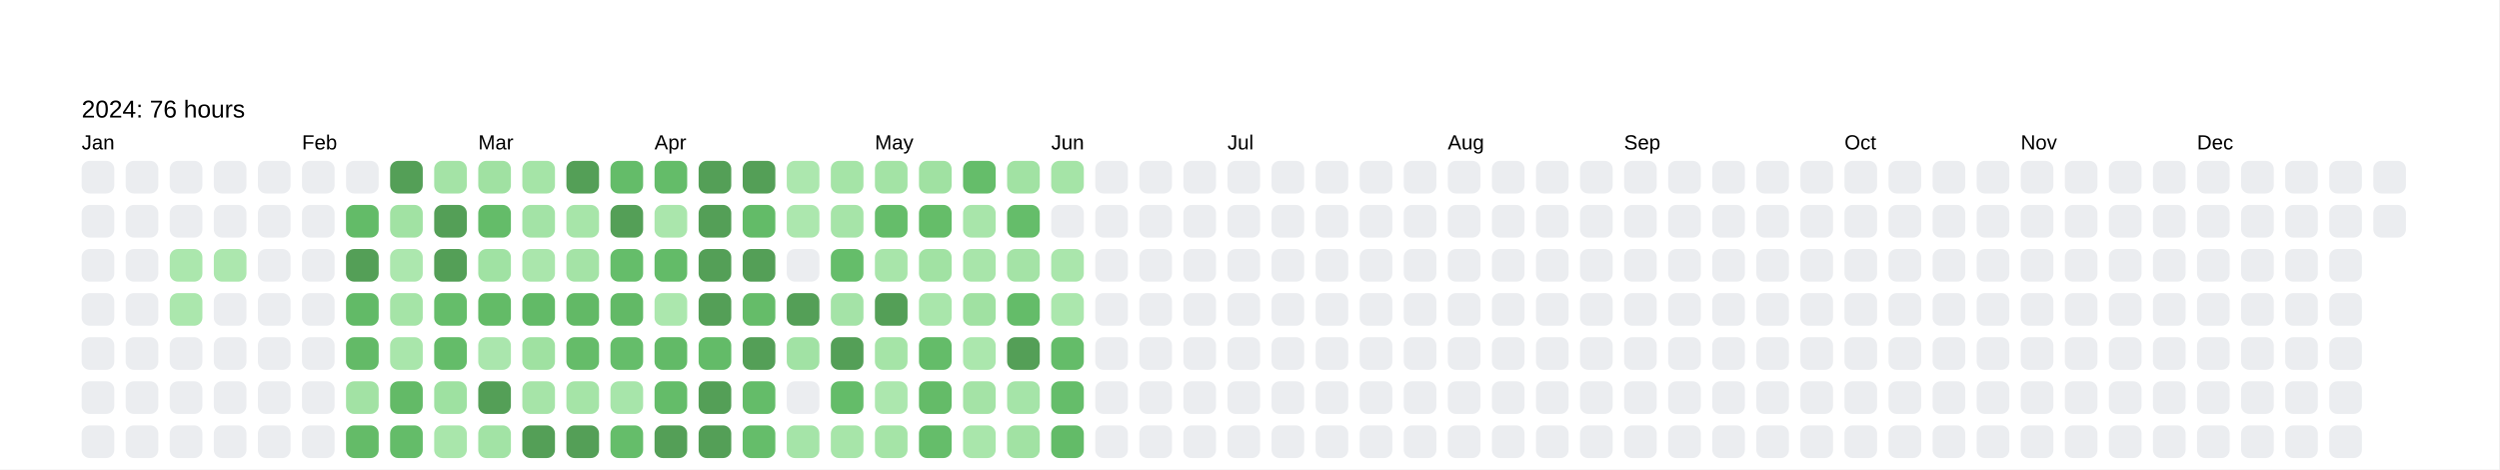
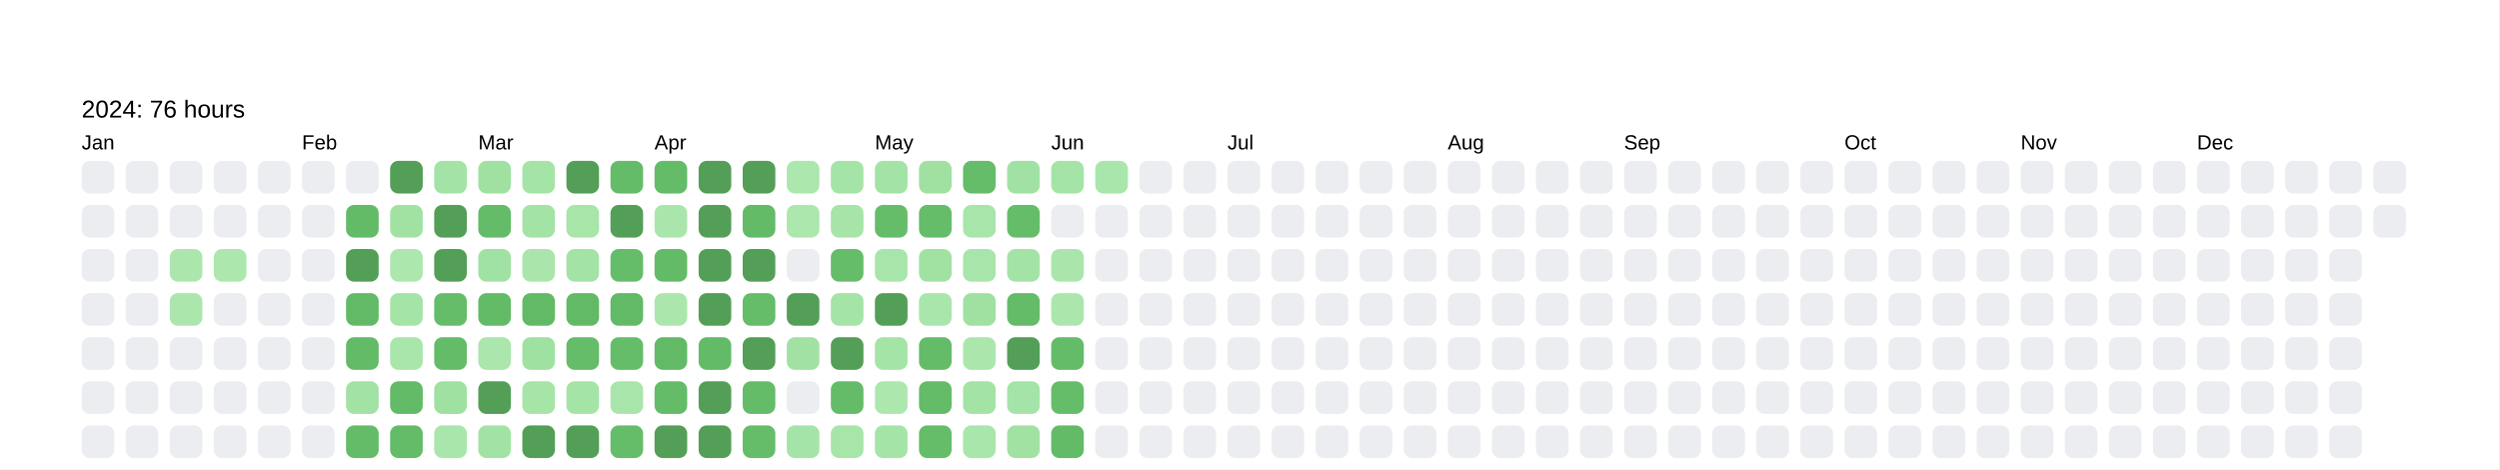
<svg xmlns="http://www.w3.org/2000/svg" baseProfile="full" height="57.5mm" version="1.1" viewBox="0,0,306.2,57.5" width="306.2mm">
  <defs />
  <rect fill="#FFFFFF" height="57.5" width="306.2" x="0" y="0" />
  <text fill="#000000" style="font-size:6px; font-family:Arial; font-weight:bold;" x="10" y="10" />
  <text fill="#000000" style="font-size:3px; font-family:Arial;" x="10" y="14.4">2024: 76 hours</text>
  <text fill="#000000" style="font-size:2.5px; font-family:Arial" x="10" y="18.3">Jan</text>
  <rect fill="#EBEDF0" height="4" rx="1" ry="1" width="4" x="10" y="19.7" />
  <rect fill="#EBEDF0" height="4" rx="1" ry="1" width="4" x="10" y="25.1" />
  <rect fill="#EBEDF0" height="4" rx="1" ry="1" width="4" x="10" y="30.5" />
  <rect fill="#EBEDF0" height="4" rx="1" ry="1" width="4" x="10" y="35.9" />
  <rect fill="#EBEDF0" height="4" rx="1" ry="1" width="4" x="10" y="41.3" />
  <rect fill="#EBEDF0" height="4" rx="1" ry="1" width="4" x="10" y="46.7" />
  <rect fill="#EBEDF0" height="4" rx="1" ry="1" width="4" x="10" y="52.1" />
  <rect fill="#EBEDF0" height="4" rx="1" ry="1" width="4" x="15.4" y="19.7" />
  <rect fill="#EBEDF0" height="4" rx="1" ry="1" width="4" x="15.4" y="25.1" />
  <rect fill="#EBEDF0" height="4" rx="1" ry="1" width="4" x="15.4" y="30.5" />
  <rect fill="#EBEDF0" height="4" rx="1" ry="1" width="4" x="15.4" y="35.9" />
  <rect fill="#EBEDF0" height="4" rx="1" ry="1" width="4" x="15.4" y="41.3" />
  <rect fill="#EBEDF0" height="4" rx="1" ry="1" width="4" x="15.4" y="46.7" />
  <rect fill="#EBEDF0" height="4" rx="1" ry="1" width="4" x="15.4" y="52.1" />
  <rect fill="#EBEDF0" height="4" rx="1" ry="1" width="4" x="20.8" y="19.7" />
  <rect fill="#EBEDF0" height="4" rx="1" ry="1" width="4" x="20.8" y="25.1" />
  <rect fill="#abe7ad" height="4" rx="1" ry="1" width="4" x="20.8" y="30.5" />
  <rect fill="#abe7ad" height="4" rx="1" ry="1" width="4" x="20.8" y="35.9" />
  <rect fill="#EBEDF0" height="4" rx="1" ry="1" width="4" x="20.8" y="41.3" />
  <rect fill="#EBEDF0" height="4" rx="1" ry="1" width="4" x="20.8" y="46.7" />
  <rect fill="#EBEDF0" height="4" rx="1" ry="1" width="4" x="20.8" y="52.1" />
  <rect fill="#EBEDF0" height="4" rx="1" ry="1" width="4" x="26.2" y="19.7" />
  <rect fill="#EBEDF0" height="4" rx="1" ry="1" width="4" x="26.2" y="25.1" />
  <rect fill="#ace7ae" height="4" rx="1" ry="1" width="4" x="26.2" y="30.5" />
  <rect fill="#EBEDF0" height="4" rx="1" ry="1" width="4" x="26.2" y="35.9" />
  <rect fill="#EBEDF0" height="4" rx="1" ry="1" width="4" x="26.2" y="41.3" />
  <rect fill="#EBEDF0" height="4" rx="1" ry="1" width="4" x="26.2" y="46.7" />
  <rect fill="#EBEDF0" height="4" rx="1" ry="1" width="4" x="26.2" y="52.1" />
  <rect fill="#EBEDF0" height="4" rx="1" ry="1" width="4" x="31.6" y="19.7" />
  <rect fill="#EBEDF0" height="4" rx="1" ry="1" width="4" x="31.6" y="25.1" />
  <rect fill="#EBEDF0" height="4" rx="1" ry="1" width="4" x="31.6" y="30.5" />
  <rect fill="#EBEDF0" height="4" rx="1" ry="1" width="4" x="31.6" y="35.9" />
  <rect fill="#EBEDF0" height="4" rx="1" ry="1" width="4" x="31.6" y="41.3" />
  <rect fill="#EBEDF0" height="4" rx="1" ry="1" width="4" x="31.6" y="46.7" />
  <rect fill="#EBEDF0" height="4" rx="1" ry="1" width="4" x="31.6" y="52.1" />
  <text fill="#000000" style="font-size:2.5px; font-family:Arial" x="37.0" y="18.3">Feb</text>
  <rect fill="#EBEDF0" height="4" rx="1" ry="1" width="4" x="37.0" y="19.7" />
  <rect fill="#EBEDF0" height="4" rx="1" ry="1" width="4" x="37.0" y="25.1" />
  <rect fill="#EBEDF0" height="4" rx="1" ry="1" width="4" x="37.0" y="30.5" />
  <rect fill="#EBEDF0" height="4" rx="1" ry="1" width="4" x="37.0" y="35.9" />
  <rect fill="#EBEDF0" height="4" rx="1" ry="1" width="4" x="37.0" y="41.3" />
  <rect fill="#EBEDF0" height="4" rx="1" ry="1" width="4" x="37.0" y="46.7" />
  <rect fill="#EBEDF0" height="4" rx="1" ry="1" width="4" x="37.0" y="52.1" />
  <rect fill="#EBEDF0" height="4" rx="1" ry="1" width="4" x="42.4" y="19.7" />
  <rect fill="#63bb68" height="4" rx="1" ry="1" width="4" x="42.4" y="25.1" />
  <rect fill="#549F57" height="4" rx="1" ry="1" width="4" x="42.4" y="30.5" />
  <rect fill="#62ba67" height="4" rx="1" ry="1" width="4" x="42.4" y="35.9" />
  <rect fill="#63ba67" height="4" rx="1" ry="1" width="4" x="42.4" y="41.3" />
  <rect fill="#a2e2a4" height="4" rx="1" ry="1" width="4" x="42.4" y="46.7" />
  <rect fill="#64bb68" height="4" rx="1" ry="1" width="4" x="42.4" y="52.1" />
  <rect fill="#549F57" height="4" rx="1" ry="1" width="4" x="47.8" y="19.7" />
  <rect fill="#a1e2a3" height="4" rx="1" ry="1" width="4" x="47.8" y="25.1" />
  <rect fill="#ace7ae" height="4" rx="1" ry="1" width="4" x="47.8" y="30.5" />
  <rect fill="#a5e4a7" height="4" rx="1" ry="1" width="4" x="47.8" y="35.9" />
  <rect fill="#a9e6ab" height="4" rx="1" ry="1" width="4" x="47.8" y="41.3" />
  <rect fill="#63ba67" height="4" rx="1" ry="1" width="4" x="47.8" y="46.7" />
  <rect fill="#64bc69" height="4" rx="1" ry="1" width="4" x="47.8" y="52.1" />
  <rect fill="#a4e3a6" height="4" rx="1" ry="1" width="4" x="53.2" y="19.7" />
  <rect fill="#549F57" height="4" rx="1" ry="1" width="4" x="53.2" y="25.1" />
  <rect fill="#549F57" height="4" rx="1" ry="1" width="4" x="53.2" y="30.5" />
  <rect fill="#65bd6a" height="4" rx="1" ry="1" width="4" x="53.2" y="35.9" />
  <rect fill="#64bc69" height="4" rx="1" ry="1" width="4" x="53.2" y="41.3" />
  <rect fill="#9ee1a1" height="4" rx="1" ry="1" width="4" x="53.2" y="46.7" />
  <rect fill="#a9e6ab" height="4" rx="1" ry="1" width="4" x="53.2" y="52.1" />
  <text fill="#000000" style="font-size:2.5px; font-family:Arial" x="58.6" y="18.3">Mar</text>
  <rect fill="#a0e1a2" height="4" rx="1" ry="1" width="4" x="58.6" y="19.7" />
  <rect fill="#64bc69" height="4" rx="1" ry="1" width="4" x="58.6" y="25.1" />
  <rect fill="#a0e2a3" height="4" rx="1" ry="1" width="4" x="58.6" y="30.5" />
  <rect fill="#63bb67" height="4" rx="1" ry="1" width="4" x="58.6" y="35.9" />
-   <rect fill="#aae6ad" height="4" rx="1" ry="1" width="4" x="58.6" y="41.3" />
+   <rect fill="#abe6ad" height="4" rx="1" ry="1" width="4" x="58.6" y="41.3" />
  <rect fill="#549F57" height="4" rx="1" ry="1" width="4" x="58.6" y="46.7" />
  <rect fill="#a2e3a5" height="4" rx="1" ry="1" width="4" x="58.6" y="52.1" />
  <rect fill="#a5e4a7" height="4" rx="1" ry="1" width="4" x="64" y="19.7" />
  <rect fill="#a3e3a6" height="4" rx="1" ry="1" width="4" x="64" y="25.1" />
  <rect fill="#aae6ac" height="4" rx="1" ry="1" width="4" x="64" y="30.5" />
  <rect fill="#62ba67" height="4" rx="1" ry="1" width="4" x="64" y="35.9" />
  <rect fill="#9fe1a1" height="4" rx="1" ry="1" width="4" x="64" y="41.3" />
  <rect fill="#a6e4a8" height="4" rx="1" ry="1" width="4" x="64" y="46.7" />
  <rect fill="#549F57" height="4" rx="1" ry="1" width="4" x="64" y="52.1" />
  <rect fill="#549F57" height="4" rx="1" ry="1" width="4" x="69.4" y="19.7" />
  <rect fill="#a7e5a9" height="4" rx="1" ry="1" width="4" x="69.4" y="25.1" />
  <rect fill="#a4e3a6" height="4" rx="1" ry="1" width="4" x="69.4" y="30.5" />
  <rect fill="#62b966" height="4" rx="1" ry="1" width="4" x="69.4" y="35.9" />
  <rect fill="#65bc69" height="4" rx="1" ry="1" width="4" x="69.4" y="41.3" />
  <rect fill="#a5e4a7" height="4" rx="1" ry="1" width="4" x="69.4" y="46.7" />
  <rect fill="#549F57" height="4" rx="1" ry="1" width="4" x="69.4" y="52.1" />
  <rect fill="#64bc69" height="4" rx="1" ry="1" width="4" x="74.8" y="19.7" />
  <rect fill="#549F57" height="4" rx="1" ry="1" width="4" x="74.8" y="25.1" />
  <rect fill="#65bd6a" height="4" rx="1" ry="1" width="4" x="74.8" y="30.5" />
  <rect fill="#62b966" height="4" rx="1" ry="1" width="4" x="74.8" y="35.9" />
  <rect fill="#65bd6a" height="4" rx="1" ry="1" width="4" x="74.8" y="41.3" />
-   <rect fill="#a7e5aa" height="4" rx="1" ry="1" width="4" x="74.8" y="46.7" />
+   <rect fill="#a8e5aa" height="4" rx="1" ry="1" width="4" x="74.8" y="46.7" />
  <rect fill="#65bd6a" height="4" rx="1" ry="1" width="4" x="74.8" y="52.1" />
  <text fill="#000000" style="font-size:2.5px; font-family:Arial" x="80.2" y="18.3">Apr</text>
  <rect fill="#64bc69" height="4" rx="1" ry="1" width="4" x="80.2" y="19.7" />
  <rect fill="#aae6ac" height="4" rx="1" ry="1" width="4" x="80.2" y="25.1" />
  <rect fill="#63bb68" height="4" rx="1" ry="1" width="4" x="80.2" y="30.5" />
  <rect fill="#abe7ad" height="4" rx="1" ry="1" width="4" x="80.2" y="35.9" />
  <rect fill="#62ba67" height="4" rx="1" ry="1" width="4" x="80.2" y="41.3" />
  <rect fill="#64bc69" height="4" rx="1" ry="1" width="4" x="80.2" y="46.7" />
  <rect fill="#549F57" height="4" rx="1" ry="1" width="4" x="80.2" y="52.1" />
  <rect fill="#549F57" height="4" rx="1" ry="1" width="4" x="85.6" y="19.7" />
  <rect fill="#549F57" height="4" rx="1" ry="1" width="4" x="85.6" y="25.1" />
  <rect fill="#549F57" height="4" rx="1" ry="1" width="4" x="85.6" y="30.5" />
  <rect fill="#549F57" height="4" rx="1" ry="1" width="4" x="85.6" y="35.9" />
  <rect fill="#63bb68" height="4" rx="1" ry="1" width="4" x="85.6" y="41.3" />
  <rect fill="#549F57" height="4" rx="1" ry="1" width="4" x="85.6" y="46.7" />
  <rect fill="#549F57" height="4" rx="1" ry="1" width="4" x="85.6" y="52.1" />
  <rect fill="#549F57" height="4" rx="1" ry="1" width="4" x="91" y="19.7" />
  <rect fill="#63bb68" height="4" rx="1" ry="1" width="4" x="91" y="25.1" />
  <rect fill="#549F57" height="4" rx="1" ry="1" width="4" x="91" y="30.5" />
  <rect fill="#65bc69" height="4" rx="1" ry="1" width="4" x="91" y="35.9" />
  <rect fill="#549F57" height="4" rx="1" ry="1" width="4" x="91" y="41.3" />
  <rect fill="#64bc69" height="4" rx="1" ry="1" width="4" x="91" y="46.7" />
  <rect fill="#65bd6a" height="4" rx="1" ry="1" width="4" x="91" y="52.1" />
  <rect fill="#ace7ae" height="4" rx="1" ry="1" width="4" x="96.4" y="19.7" />
  <rect fill="#ace7ae" height="4" rx="1" ry="1" width="4" x="96.4" y="25.1" />
  <rect fill="#EBEDF0" height="4" rx="1" ry="1" width="4" x="96.4" y="30.5" />
  <rect fill="#549F57" height="4" rx="1" ry="1" width="4" x="96.4" y="35.9" />
  <rect fill="#a1e2a4" height="4" rx="1" ry="1" width="4" x="96.4" y="41.3" />
  <rect fill="#EBEDF0" height="4" rx="1" ry="1" width="4" x="96.4" y="46.7" />
  <rect fill="#a5e4a8" height="4" rx="1" ry="1" width="4" x="96.4" y="52.1" />
  <rect fill="#a5e4a7" height="4" rx="1" ry="1" width="4" x="101.8" y="19.7" />
  <rect fill="#a6e4a8" height="4" rx="1" ry="1" width="4" x="101.8" y="25.1" />
  <rect fill="#65bd6a" height="4" rx="1" ry="1" width="4" x="101.8" y="30.5" />
-   <rect fill="#a4e3a7" height="4" rx="1" ry="1" width="4" x="101.8" y="35.9" />
+   <rect fill="#a4e4a7" height="4" rx="1" ry="1" width="4" x="101.8" y="35.9" />
  <rect fill="#549F57" height="4" rx="1" ry="1" width="4" x="101.8" y="41.3" />
  <rect fill="#64bc69" height="4" rx="1" ry="1" width="4" x="101.8" y="46.7" />
  <rect fill="#a7e5a9" height="4" rx="1" ry="1" width="4" x="101.8" y="52.1" />
  <text fill="#000000" style="font-size:2.5px; font-family:Arial" x="107.2" y="18.3">May</text>
  <rect fill="#a3e3a5" height="4" rx="1" ry="1" width="4" x="107.2" y="19.7" />
  <rect fill="#65bd6a" height="4" rx="1" ry="1" width="4" x="107.2" y="25.1" />
  <rect fill="#a8e5aa" height="4" rx="1" ry="1" width="4" x="107.2" y="30.5" />
  <rect fill="#549F57" height="4" rx="1" ry="1" width="4" x="107.2" y="35.9" />
  <rect fill="#a5e4a7" height="4" rx="1" ry="1" width="4" x="107.2" y="41.3" />
  <rect fill="#ace7ae" height="4" rx="1" ry="1" width="4" x="107.2" y="46.7" />
  <rect fill="#a5e4a7" height="4" rx="1" ry="1" width="4" x="107.2" y="52.1" />
  <rect fill="#a0e1a2" height="4" rx="1" ry="1" width="4" x="112.6" y="19.7" />
  <rect fill="#65bd69" height="4" rx="1" ry="1" width="4" x="112.6" y="25.1" />
  <rect fill="#a1e2a3" height="4" rx="1" ry="1" width="4" x="112.6" y="30.5" />
  <rect fill="#a9e6ab" height="4" rx="1" ry="1" width="4" x="112.6" y="35.9" />
  <rect fill="#64bc69" height="4" rx="1" ry="1" width="4" x="112.6" y="41.3" />
  <rect fill="#64bb68" height="4" rx="1" ry="1" width="4" x="112.6" y="46.7" />
  <rect fill="#65bd6a" height="4" rx="1" ry="1" width="4" x="112.6" y="52.1" />
  <rect fill="#65bd6a" height="4" rx="1" ry="1" width="4" x="118" y="19.7" />
-   <rect fill="#a8e5aa" height="4" rx="1" ry="1" width="4" x="118" y="25.1" />
+   <rect fill="#a8e5ab" height="4" rx="1" ry="1" width="4" x="118" y="25.1" />
  <rect fill="#a8e5aa" height="4" rx="1" ry="1" width="4" x="118" y="30.5" />
  <rect fill="#a0e1a2" height="4" rx="1" ry="1" width="4" x="118" y="35.9" />
  <rect fill="#abe7ad" height="4" rx="1" ry="1" width="4" x="118" y="41.3" />
  <rect fill="#a4e3a6" height="4" rx="1" ry="1" width="4" x="118" y="46.7" />
  <rect fill="#a9e6ab" height="4" rx="1" ry="1" width="4" x="118" y="52.1" />
-   <rect fill="#a1e2a3" height="4" rx="1" ry="1" width="4" x="123.4" y="19.7" />
+   <rect fill="#a1e2a4" height="4" rx="1" ry="1" width="4" x="123.4" y="19.7" />
  <rect fill="#65bd6a" height="4" rx="1" ry="1" width="4" x="123.4" y="25.1" />
  <rect fill="#a4e3a6" height="4" rx="1" ry="1" width="4" x="123.4" y="30.5" />
  <rect fill="#64bc69" height="4" rx="1" ry="1" width="4" x="123.4" y="35.9" />
  <rect fill="#549F57" height="4" rx="1" ry="1" width="4" x="123.4" y="41.3" />
  <rect fill="#a5e4a8" height="4" rx="1" ry="1" width="4" x="123.4" y="46.7" />
  <rect fill="#a1e2a3" height="4" rx="1" ry="1" width="4" x="123.4" y="52.1" />
  <text fill="#000000" style="font-size:2.5px; font-family:Arial" x="128.8" y="18.3">Jun</text>
  <rect fill="#a5e4a7" height="4" rx="1" ry="1" width="4" x="128.8" y="19.7" />
  <rect fill="#EBEDF0" height="4" rx="1" ry="1" width="4" x="128.8" y="25.1" />
  <rect fill="#aae6ac" height="4" rx="1" ry="1" width="4" x="128.8" y="30.5" />
  <rect fill="#abe7ad" height="4" rx="1" ry="1" width="4" x="128.8" y="35.9" />
  <rect fill="#64bc69" height="4" rx="1" ry="1" width="4" x="128.8" y="41.3" />
  <rect fill="#65bd6a" height="4" rx="1" ry="1" width="4" x="128.8" y="46.7" />
  <rect fill="#63bb68" height="4" rx="1" ry="1" width="4" x="128.8" y="52.1" />
-   <rect fill="#EBEDF0" height="4" rx="1" ry="1" width="4" x="134.2" y="19.7" />
+   <rect fill="#a9e6ab" height="4" rx="1" ry="1" width="4" x="134.2" y="19.7" />
  <rect fill="#EBEDF0" height="4" rx="1" ry="1" width="4" x="134.2" y="25.1" />
  <rect fill="#EBEDF0" height="4" rx="1" ry="1" width="4" x="134.2" y="30.5" />
  <rect fill="#EBEDF0" height="4" rx="1" ry="1" width="4" x="134.2" y="35.9" />
  <rect fill="#EBEDF0" height="4" rx="1" ry="1" width="4" x="134.2" y="41.3" />
  <rect fill="#EBEDF0" height="4" rx="1" ry="1" width="4" x="134.2" y="46.7" />
  <rect fill="#EBEDF0" height="4" rx="1" ry="1" width="4" x="134.2" y="52.1" />
  <rect fill="#EBEDF0" height="4" rx="1" ry="1" width="4" x="139.6" y="19.7" />
  <rect fill="#EBEDF0" height="4" rx="1" ry="1" width="4" x="139.6" y="25.1" />
  <rect fill="#EBEDF0" height="4" rx="1" ry="1" width="4" x="139.6" y="30.5" />
  <rect fill="#EBEDF0" height="4" rx="1" ry="1" width="4" x="139.6" y="35.9" />
  <rect fill="#EBEDF0" height="4" rx="1" ry="1" width="4" x="139.6" y="41.3" />
  <rect fill="#EBEDF0" height="4" rx="1" ry="1" width="4" x="139.6" y="46.7" />
  <rect fill="#EBEDF0" height="4" rx="1" ry="1" width="4" x="139.6" y="52.1" />
  <rect fill="#EBEDF0" height="4" rx="1" ry="1" width="4" x="145" y="19.7" />
  <rect fill="#EBEDF0" height="4" rx="1" ry="1" width="4" x="145" y="25.1" />
  <rect fill="#EBEDF0" height="4" rx="1" ry="1" width="4" x="145" y="30.5" />
  <rect fill="#EBEDF0" height="4" rx="1" ry="1" width="4" x="145" y="35.9" />
  <rect fill="#EBEDF0" height="4" rx="1" ry="1" width="4" x="145" y="41.3" />
  <rect fill="#EBEDF0" height="4" rx="1" ry="1" width="4" x="145" y="46.7" />
  <rect fill="#EBEDF0" height="4" rx="1" ry="1" width="4" x="145" y="52.1" />
  <text fill="#000000" style="font-size:2.5px; font-family:Arial" x="150.4" y="18.3">Jul</text>
  <rect fill="#EBEDF0" height="4" rx="1" ry="1" width="4" x="150.4" y="19.7" />
  <rect fill="#EBEDF0" height="4" rx="1" ry="1" width="4" x="150.4" y="25.1" />
  <rect fill="#EBEDF0" height="4" rx="1" ry="1" width="4" x="150.4" y="30.5" />
  <rect fill="#EBEDF0" height="4" rx="1" ry="1" width="4" x="150.4" y="35.9" />
  <rect fill="#EBEDF0" height="4" rx="1" ry="1" width="4" x="150.4" y="41.3" />
  <rect fill="#EBEDF0" height="4" rx="1" ry="1" width="4" x="150.4" y="46.7" />
  <rect fill="#EBEDF0" height="4" rx="1" ry="1" width="4" x="150.4" y="52.1" />
  <rect fill="#EBEDF0" height="4" rx="1" ry="1" width="4" x="155.8" y="19.7" />
  <rect fill="#EBEDF0" height="4" rx="1" ry="1" width="4" x="155.8" y="25.1" />
  <rect fill="#EBEDF0" height="4" rx="1" ry="1" width="4" x="155.8" y="30.5" />
  <rect fill="#EBEDF0" height="4" rx="1" ry="1" width="4" x="155.8" y="35.9" />
  <rect fill="#EBEDF0" height="4" rx="1" ry="1" width="4" x="155.8" y="41.3" />
  <rect fill="#EBEDF0" height="4" rx="1" ry="1" width="4" x="155.8" y="46.7" />
  <rect fill="#EBEDF0" height="4" rx="1" ry="1" width="4" x="155.8" y="52.1" />
  <rect fill="#EBEDF0" height="4" rx="1" ry="1" width="4" x="161.2" y="19.7" />
  <rect fill="#EBEDF0" height="4" rx="1" ry="1" width="4" x="161.2" y="25.1" />
  <rect fill="#EBEDF0" height="4" rx="1" ry="1" width="4" x="161.2" y="30.5" />
  <rect fill="#EBEDF0" height="4" rx="1" ry="1" width="4" x="161.2" y="35.9" />
  <rect fill="#EBEDF0" height="4" rx="1" ry="1" width="4" x="161.2" y="41.3" />
  <rect fill="#EBEDF0" height="4" rx="1" ry="1" width="4" x="161.2" y="46.7" />
  <rect fill="#EBEDF0" height="4" rx="1" ry="1" width="4" x="161.2" y="52.1" />
  <rect fill="#EBEDF0" height="4" rx="1" ry="1" width="4" x="166.6" y="19.7" />
  <rect fill="#EBEDF0" height="4" rx="1" ry="1" width="4" x="166.6" y="25.1" />
  <rect fill="#EBEDF0" height="4" rx="1" ry="1" width="4" x="166.6" y="30.5" />
  <rect fill="#EBEDF0" height="4" rx="1" ry="1" width="4" x="166.6" y="35.9" />
  <rect fill="#EBEDF0" height="4" rx="1" ry="1" width="4" x="166.6" y="41.3" />
  <rect fill="#EBEDF0" height="4" rx="1" ry="1" width="4" x="166.6" y="46.7" />
  <rect fill="#EBEDF0" height="4" rx="1" ry="1" width="4" x="166.6" y="52.1" />
  <rect fill="#EBEDF0" height="4" rx="1" ry="1" width="4" x="172" y="19.7" />
  <rect fill="#EBEDF0" height="4" rx="1" ry="1" width="4" x="172" y="25.1" />
  <rect fill="#EBEDF0" height="4" rx="1" ry="1" width="4" x="172" y="30.5" />
  <rect fill="#EBEDF0" height="4" rx="1" ry="1" width="4" x="172" y="35.9" />
  <rect fill="#EBEDF0" height="4" rx="1" ry="1" width="4" x="172" y="41.3" />
  <rect fill="#EBEDF0" height="4" rx="1" ry="1" width="4" x="172" y="46.7" />
  <rect fill="#EBEDF0" height="4" rx="1" ry="1" width="4" x="172" y="52.1" />
  <text fill="#000000" style="font-size:2.5px; font-family:Arial" x="177.4" y="18.3">Aug</text>
  <rect fill="#EBEDF0" height="4" rx="1" ry="1" width="4" x="177.4" y="19.7" />
  <rect fill="#EBEDF0" height="4" rx="1" ry="1" width="4" x="177.4" y="25.1" />
  <rect fill="#EBEDF0" height="4" rx="1" ry="1" width="4" x="177.4" y="30.5" />
  <rect fill="#EBEDF0" height="4" rx="1" ry="1" width="4" x="177.4" y="35.9" />
  <rect fill="#EBEDF0" height="4" rx="1" ry="1" width="4" x="177.4" y="41.3" />
  <rect fill="#EBEDF0" height="4" rx="1" ry="1" width="4" x="177.4" y="46.7" />
  <rect fill="#EBEDF0" height="4" rx="1" ry="1" width="4" x="177.4" y="52.1" />
  <rect fill="#EBEDF0" height="4" rx="1" ry="1" width="4" x="182.8" y="19.7" />
  <rect fill="#EBEDF0" height="4" rx="1" ry="1" width="4" x="182.8" y="25.1" />
  <rect fill="#EBEDF0" height="4" rx="1" ry="1" width="4" x="182.8" y="30.5" />
  <rect fill="#EBEDF0" height="4" rx="1" ry="1" width="4" x="182.8" y="35.9" />
  <rect fill="#EBEDF0" height="4" rx="1" ry="1" width="4" x="182.8" y="41.3" />
  <rect fill="#EBEDF0" height="4" rx="1" ry="1" width="4" x="182.8" y="46.7" />
  <rect fill="#EBEDF0" height="4" rx="1" ry="1" width="4" x="182.8" y="52.1" />
  <rect fill="#EBEDF0" height="4" rx="1" ry="1" width="4" x="188.2" y="19.7" />
  <rect fill="#EBEDF0" height="4" rx="1" ry="1" width="4" x="188.2" y="25.1" />
  <rect fill="#EBEDF0" height="4" rx="1" ry="1" width="4" x="188.2" y="30.5" />
  <rect fill="#EBEDF0" height="4" rx="1" ry="1" width="4" x="188.2" y="35.9" />
  <rect fill="#EBEDF0" height="4" rx="1" ry="1" width="4" x="188.2" y="41.3" />
  <rect fill="#EBEDF0" height="4" rx="1" ry="1" width="4" x="188.2" y="46.7" />
  <rect fill="#EBEDF0" height="4" rx="1" ry="1" width="4" x="188.2" y="52.1" />
  <rect fill="#EBEDF0" height="4" rx="1" ry="1" width="4" x="193.6" y="19.7" />
  <rect fill="#EBEDF0" height="4" rx="1" ry="1" width="4" x="193.6" y="25.1" />
  <rect fill="#EBEDF0" height="4" rx="1" ry="1" width="4" x="193.6" y="30.5" />
  <rect fill="#EBEDF0" height="4" rx="1" ry="1" width="4" x="193.6" y="35.9" />
  <rect fill="#EBEDF0" height="4" rx="1" ry="1" width="4" x="193.6" y="41.3" />
  <rect fill="#EBEDF0" height="4" rx="1" ry="1" width="4" x="193.6" y="46.7" />
  <rect fill="#EBEDF0" height="4" rx="1" ry="1" width="4" x="193.6" y="52.1" />
  <text fill="#000000" style="font-size:2.5px; font-family:Arial" x="199" y="18.3">Sep</text>
  <rect fill="#EBEDF0" height="4" rx="1" ry="1" width="4" x="199" y="19.7" />
  <rect fill="#EBEDF0" height="4" rx="1" ry="1" width="4" x="199" y="25.1" />
  <rect fill="#EBEDF0" height="4" rx="1" ry="1" width="4" x="199" y="30.5" />
  <rect fill="#EBEDF0" height="4" rx="1" ry="1" width="4" x="199" y="35.9" />
  <rect fill="#EBEDF0" height="4" rx="1" ry="1" width="4" x="199" y="41.3" />
  <rect fill="#EBEDF0" height="4" rx="1" ry="1" width="4" x="199" y="46.7" />
  <rect fill="#EBEDF0" height="4" rx="1" ry="1" width="4" x="199" y="52.1" />
  <rect fill="#EBEDF0" height="4" rx="1" ry="1" width="4" x="204.4" y="19.7" />
  <rect fill="#EBEDF0" height="4" rx="1" ry="1" width="4" x="204.4" y="25.1" />
  <rect fill="#EBEDF0" height="4" rx="1" ry="1" width="4" x="204.4" y="30.5" />
  <rect fill="#EBEDF0" height="4" rx="1" ry="1" width="4" x="204.4" y="35.9" />
  <rect fill="#EBEDF0" height="4" rx="1" ry="1" width="4" x="204.4" y="41.3" />
  <rect fill="#EBEDF0" height="4" rx="1" ry="1" width="4" x="204.4" y="46.7" />
  <rect fill="#EBEDF0" height="4" rx="1" ry="1" width="4" x="204.4" y="52.1" />
  <rect fill="#EBEDF0" height="4" rx="1" ry="1" width="4" x="209.8" y="19.7" />
  <rect fill="#EBEDF0" height="4" rx="1" ry="1" width="4" x="209.8" y="25.1" />
  <rect fill="#EBEDF0" height="4" rx="1" ry="1" width="4" x="209.8" y="30.5" />
  <rect fill="#EBEDF0" height="4" rx="1" ry="1" width="4" x="209.8" y="35.9" />
  <rect fill="#EBEDF0" height="4" rx="1" ry="1" width="4" x="209.8" y="41.3" />
  <rect fill="#EBEDF0" height="4" rx="1" ry="1" width="4" x="209.8" y="46.7" />
  <rect fill="#EBEDF0" height="4" rx="1" ry="1" width="4" x="209.8" y="52.1" />
  <rect fill="#EBEDF0" height="4" rx="1" ry="1" width="4" x="215.2" y="19.7" />
  <rect fill="#EBEDF0" height="4" rx="1" ry="1" width="4" x="215.2" y="25.1" />
  <rect fill="#EBEDF0" height="4" rx="1" ry="1" width="4" x="215.2" y="30.5" />
  <rect fill="#EBEDF0" height="4" rx="1" ry="1" width="4" x="215.2" y="35.9" />
  <rect fill="#EBEDF0" height="4" rx="1" ry="1" width="4" x="215.2" y="41.3" />
  <rect fill="#EBEDF0" height="4" rx="1" ry="1" width="4" x="215.2" y="46.7" />
  <rect fill="#EBEDF0" height="4" rx="1" ry="1" width="4" x="215.2" y="52.1" />
  <rect fill="#EBEDF0" height="4" rx="1" ry="1" width="4" x="220.6" y="19.7" />
  <rect fill="#EBEDF0" height="4" rx="1" ry="1" width="4" x="220.6" y="25.1" />
  <rect fill="#EBEDF0" height="4" rx="1" ry="1" width="4" x="220.6" y="30.5" />
  <rect fill="#EBEDF0" height="4" rx="1" ry="1" width="4" x="220.6" y="35.9" />
  <rect fill="#EBEDF0" height="4" rx="1" ry="1" width="4" x="220.6" y="41.3" />
  <rect fill="#EBEDF0" height="4" rx="1" ry="1" width="4" x="220.6" y="46.7" />
  <rect fill="#EBEDF0" height="4" rx="1" ry="1" width="4" x="220.6" y="52.1" />
  <text fill="#000000" style="font-size:2.5px; font-family:Arial" x="226" y="18.3">Oct</text>
  <rect fill="#EBEDF0" height="4" rx="1" ry="1" width="4" x="226" y="19.7" />
  <rect fill="#EBEDF0" height="4" rx="1" ry="1" width="4" x="226" y="25.1" />
  <rect fill="#EBEDF0" height="4" rx="1" ry="1" width="4" x="226" y="30.5" />
  <rect fill="#EBEDF0" height="4" rx="1" ry="1" width="4" x="226" y="35.9" />
  <rect fill="#EBEDF0" height="4" rx="1" ry="1" width="4" x="226" y="41.3" />
  <rect fill="#EBEDF0" height="4" rx="1" ry="1" width="4" x="226" y="46.7" />
  <rect fill="#EBEDF0" height="4" rx="1" ry="1" width="4" x="226" y="52.1" />
  <rect fill="#EBEDF0" height="4" rx="1" ry="1" width="4" x="231.4" y="19.7" />
  <rect fill="#EBEDF0" height="4" rx="1" ry="1" width="4" x="231.4" y="25.1" />
  <rect fill="#EBEDF0" height="4" rx="1" ry="1" width="4" x="231.4" y="30.5" />
  <rect fill="#EBEDF0" height="4" rx="1" ry="1" width="4" x="231.4" y="35.9" />
  <rect fill="#EBEDF0" height="4" rx="1" ry="1" width="4" x="231.4" y="41.3" />
  <rect fill="#EBEDF0" height="4" rx="1" ry="1" width="4" x="231.4" y="46.7" />
  <rect fill="#EBEDF0" height="4" rx="1" ry="1" width="4" x="231.4" y="52.1" />
  <rect fill="#EBEDF0" height="4" rx="1" ry="1" width="4" x="236.8" y="19.7" />
  <rect fill="#EBEDF0" height="4" rx="1" ry="1" width="4" x="236.8" y="25.1" />
  <rect fill="#EBEDF0" height="4" rx="1" ry="1" width="4" x="236.8" y="30.5" />
  <rect fill="#EBEDF0" height="4" rx="1" ry="1" width="4" x="236.8" y="35.9" />
  <rect fill="#EBEDF0" height="4" rx="1" ry="1" width="4" x="236.8" y="41.3" />
  <rect fill="#EBEDF0" height="4" rx="1" ry="1" width="4" x="236.8" y="46.7" />
  <rect fill="#EBEDF0" height="4" rx="1" ry="1" width="4" x="236.8" y="52.1" />
  <rect fill="#EBEDF0" height="4" rx="1" ry="1" width="4" x="242.2" y="19.7" />
  <rect fill="#EBEDF0" height="4" rx="1" ry="1" width="4" x="242.2" y="25.1" />
  <rect fill="#EBEDF0" height="4" rx="1" ry="1" width="4" x="242.2" y="30.5" />
  <rect fill="#EBEDF0" height="4" rx="1" ry="1" width="4" x="242.2" y="35.9" />
  <rect fill="#EBEDF0" height="4" rx="1" ry="1" width="4" x="242.2" y="41.3" />
  <rect fill="#EBEDF0" height="4" rx="1" ry="1" width="4" x="242.2" y="46.7" />
  <rect fill="#EBEDF0" height="4" rx="1" ry="1" width="4" x="242.2" y="52.1" />
  <text fill="#000000" style="font-size:2.5px; font-family:Arial" x="247.6" y="18.3">Nov</text>
  <rect fill="#EBEDF0" height="4" rx="1" ry="1" width="4" x="247.6" y="19.7" />
  <rect fill="#EBEDF0" height="4" rx="1" ry="1" width="4" x="247.6" y="25.1" />
  <rect fill="#EBEDF0" height="4" rx="1" ry="1" width="4" x="247.6" y="30.5" />
  <rect fill="#EBEDF0" height="4" rx="1" ry="1" width="4" x="247.6" y="35.9" />
  <rect fill="#EBEDF0" height="4" rx="1" ry="1" width="4" x="247.6" y="41.3" />
  <rect fill="#EBEDF0" height="4" rx="1" ry="1" width="4" x="247.6" y="46.7" />
  <rect fill="#EBEDF0" height="4" rx="1" ry="1" width="4" x="247.6" y="52.1" />
  <rect fill="#EBEDF0" height="4" rx="1" ry="1" width="4" x="253" y="19.7" />
  <rect fill="#EBEDF0" height="4" rx="1" ry="1" width="4" x="253" y="25.1" />
  <rect fill="#EBEDF0" height="4" rx="1" ry="1" width="4" x="253" y="30.5" />
  <rect fill="#EBEDF0" height="4" rx="1" ry="1" width="4" x="253" y="35.9" />
  <rect fill="#EBEDF0" height="4" rx="1" ry="1" width="4" x="253" y="41.3" />
  <rect fill="#EBEDF0" height="4" rx="1" ry="1" width="4" x="253" y="46.7" />
  <rect fill="#EBEDF0" height="4" rx="1" ry="1" width="4" x="253" y="52.1" />
  <rect fill="#EBEDF0" height="4" rx="1" ry="1" width="4" x="258.4" y="19.7" />
  <rect fill="#EBEDF0" height="4" rx="1" ry="1" width="4" x="258.4" y="25.1" />
  <rect fill="#EBEDF0" height="4" rx="1" ry="1" width="4" x="258.4" y="30.5" />
  <rect fill="#EBEDF0" height="4" rx="1" ry="1" width="4" x="258.4" y="35.9" />
  <rect fill="#EBEDF0" height="4" rx="1" ry="1" width="4" x="258.4" y="41.3" />
  <rect fill="#EBEDF0" height="4" rx="1" ry="1" width="4" x="258.4" y="46.7" />
  <rect fill="#EBEDF0" height="4" rx="1" ry="1" width="4" x="258.4" y="52.1" />
  <rect fill="#EBEDF0" height="4" rx="1" ry="1" width="4" x="263.8" y="19.7" />
  <rect fill="#EBEDF0" height="4" rx="1" ry="1" width="4" x="263.8" y="25.1" />
  <rect fill="#EBEDF0" height="4" rx="1" ry="1" width="4" x="263.8" y="30.5" />
  <rect fill="#EBEDF0" height="4" rx="1" ry="1" width="4" x="263.8" y="35.9" />
  <rect fill="#EBEDF0" height="4" rx="1" ry="1" width="4" x="263.8" y="41.3" />
  <rect fill="#EBEDF0" height="4" rx="1" ry="1" width="4" x="263.8" y="46.7" />
  <rect fill="#EBEDF0" height="4" rx="1" ry="1" width="4" x="263.8" y="52.1" />
  <text fill="#000000" style="font-size:2.5px; font-family:Arial" x="269.2" y="18.3">Dec</text>
  <rect fill="#EBEDF0" height="4" rx="1" ry="1" width="4" x="269.2" y="19.7" />
  <rect fill="#EBEDF0" height="4" rx="1" ry="1" width="4" x="269.2" y="25.1" />
  <rect fill="#EBEDF0" height="4" rx="1" ry="1" width="4" x="269.2" y="30.5" />
  <rect fill="#EBEDF0" height="4" rx="1" ry="1" width="4" x="269.2" y="35.9" />
  <rect fill="#EBEDF0" height="4" rx="1" ry="1" width="4" x="269.2" y="41.3" />
  <rect fill="#EBEDF0" height="4" rx="1" ry="1" width="4" x="269.2" y="46.7" />
  <rect fill="#EBEDF0" height="4" rx="1" ry="1" width="4" x="269.2" y="52.1" />
  <rect fill="#EBEDF0" height="4" rx="1" ry="1" width="4" x="274.6" y="19.7" />
  <rect fill="#EBEDF0" height="4" rx="1" ry="1" width="4" x="274.6" y="25.1" />
  <rect fill="#EBEDF0" height="4" rx="1" ry="1" width="4" x="274.6" y="30.5" />
  <rect fill="#EBEDF0" height="4" rx="1" ry="1" width="4" x="274.6" y="35.9" />
  <rect fill="#EBEDF0" height="4" rx="1" ry="1" width="4" x="274.6" y="41.3" />
  <rect fill="#EBEDF0" height="4" rx="1" ry="1" width="4" x="274.6" y="46.7" />
  <rect fill="#EBEDF0" height="4" rx="1" ry="1" width="4" x="274.6" y="52.1" />
  <rect fill="#EBEDF0" height="4" rx="1" ry="1" width="4" x="280" y="19.7" />
  <rect fill="#EBEDF0" height="4" rx="1" ry="1" width="4" x="280" y="25.1" />
  <rect fill="#EBEDF0" height="4" rx="1" ry="1" width="4" x="280" y="30.5" />
  <rect fill="#EBEDF0" height="4" rx="1" ry="1" width="4" x="280" y="35.9" />
  <rect fill="#EBEDF0" height="4" rx="1" ry="1" width="4" x="280" y="41.3" />
  <rect fill="#EBEDF0" height="4" rx="1" ry="1" width="4" x="280" y="46.7" />
  <rect fill="#EBEDF0" height="4" rx="1" ry="1" width="4" x="280" y="52.1" />
  <rect fill="#EBEDF0" height="4" rx="1" ry="1" width="4" x="285.4" y="19.7" />
  <rect fill="#EBEDF0" height="4" rx="1" ry="1" width="4" x="285.4" y="25.1" />
  <rect fill="#EBEDF0" height="4" rx="1" ry="1" width="4" x="285.4" y="30.5" />
  <rect fill="#EBEDF0" height="4" rx="1" ry="1" width="4" x="285.4" y="35.9" />
  <rect fill="#EBEDF0" height="4" rx="1" ry="1" width="4" x="285.4" y="41.3" />
  <rect fill="#EBEDF0" height="4" rx="1" ry="1" width="4" x="285.4" y="46.7" />
  <rect fill="#EBEDF0" height="4" rx="1" ry="1" width="4" x="285.4" y="52.1" />
  <rect fill="#EBEDF0" height="4" rx="1" ry="1" width="4" x="290.8" y="19.7" />
  <rect fill="#EBEDF0" height="4" rx="1" ry="1" width="4" x="290.8" y="25.1" />
</svg>
